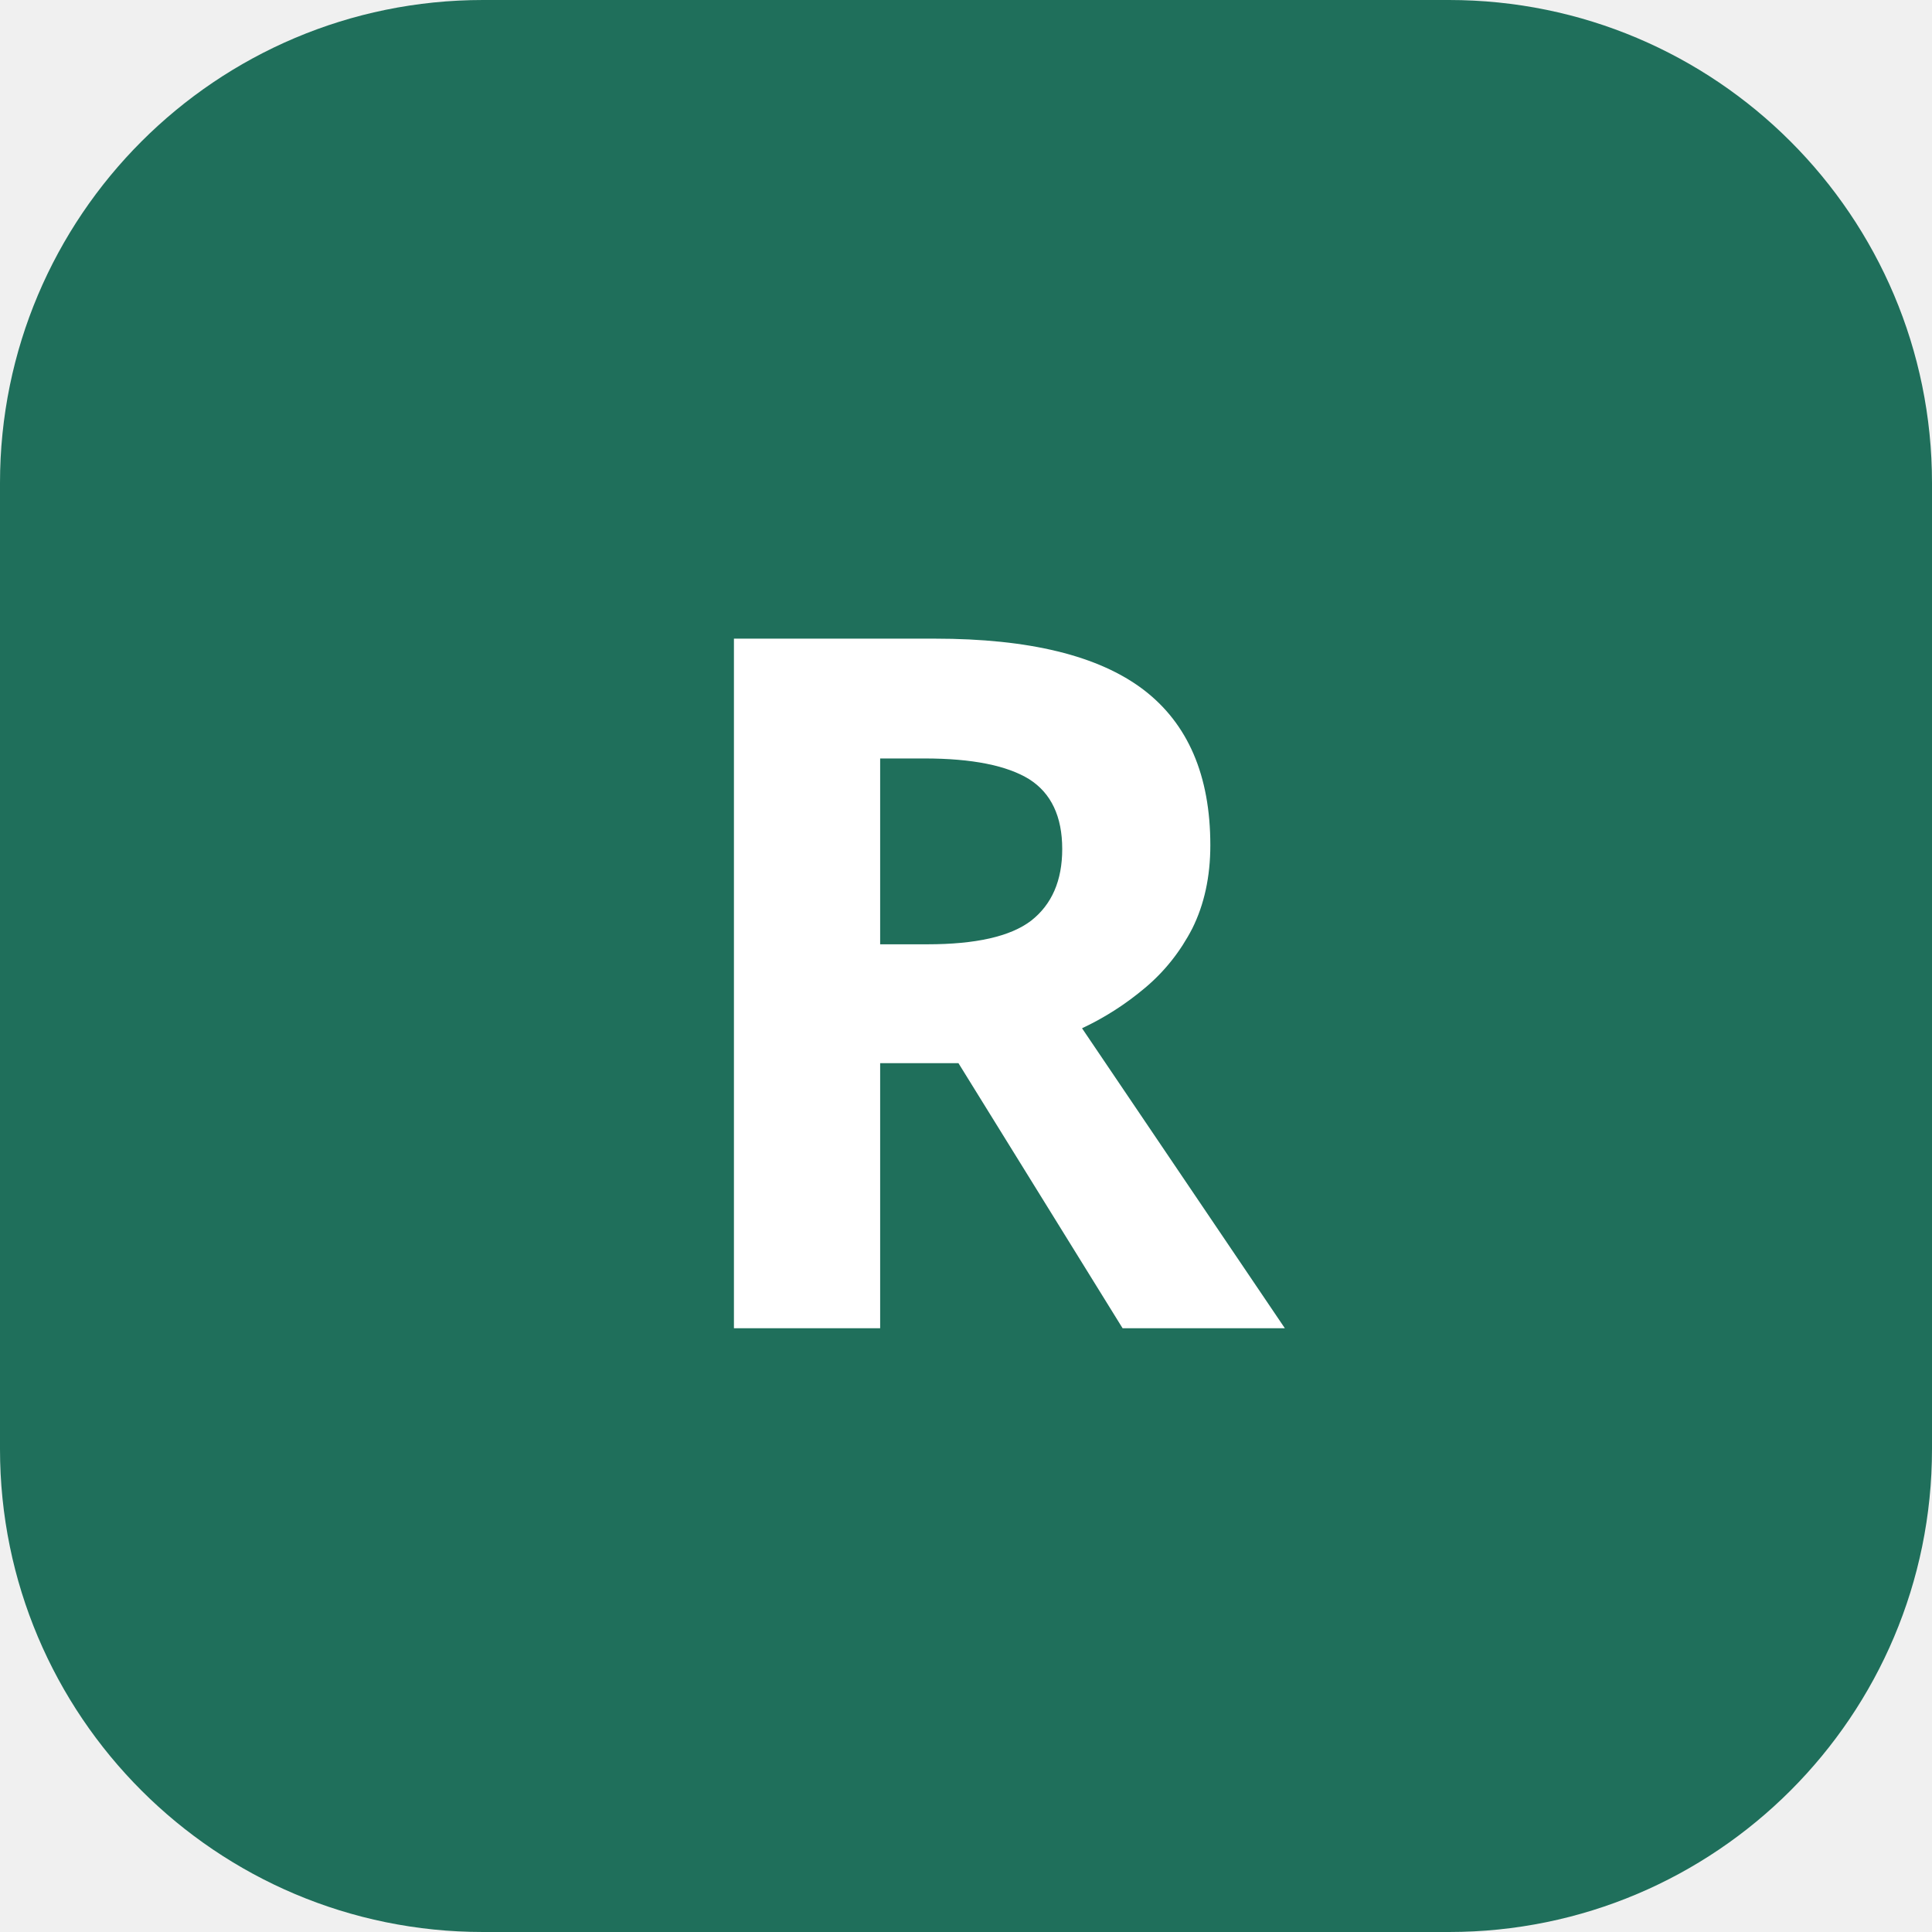
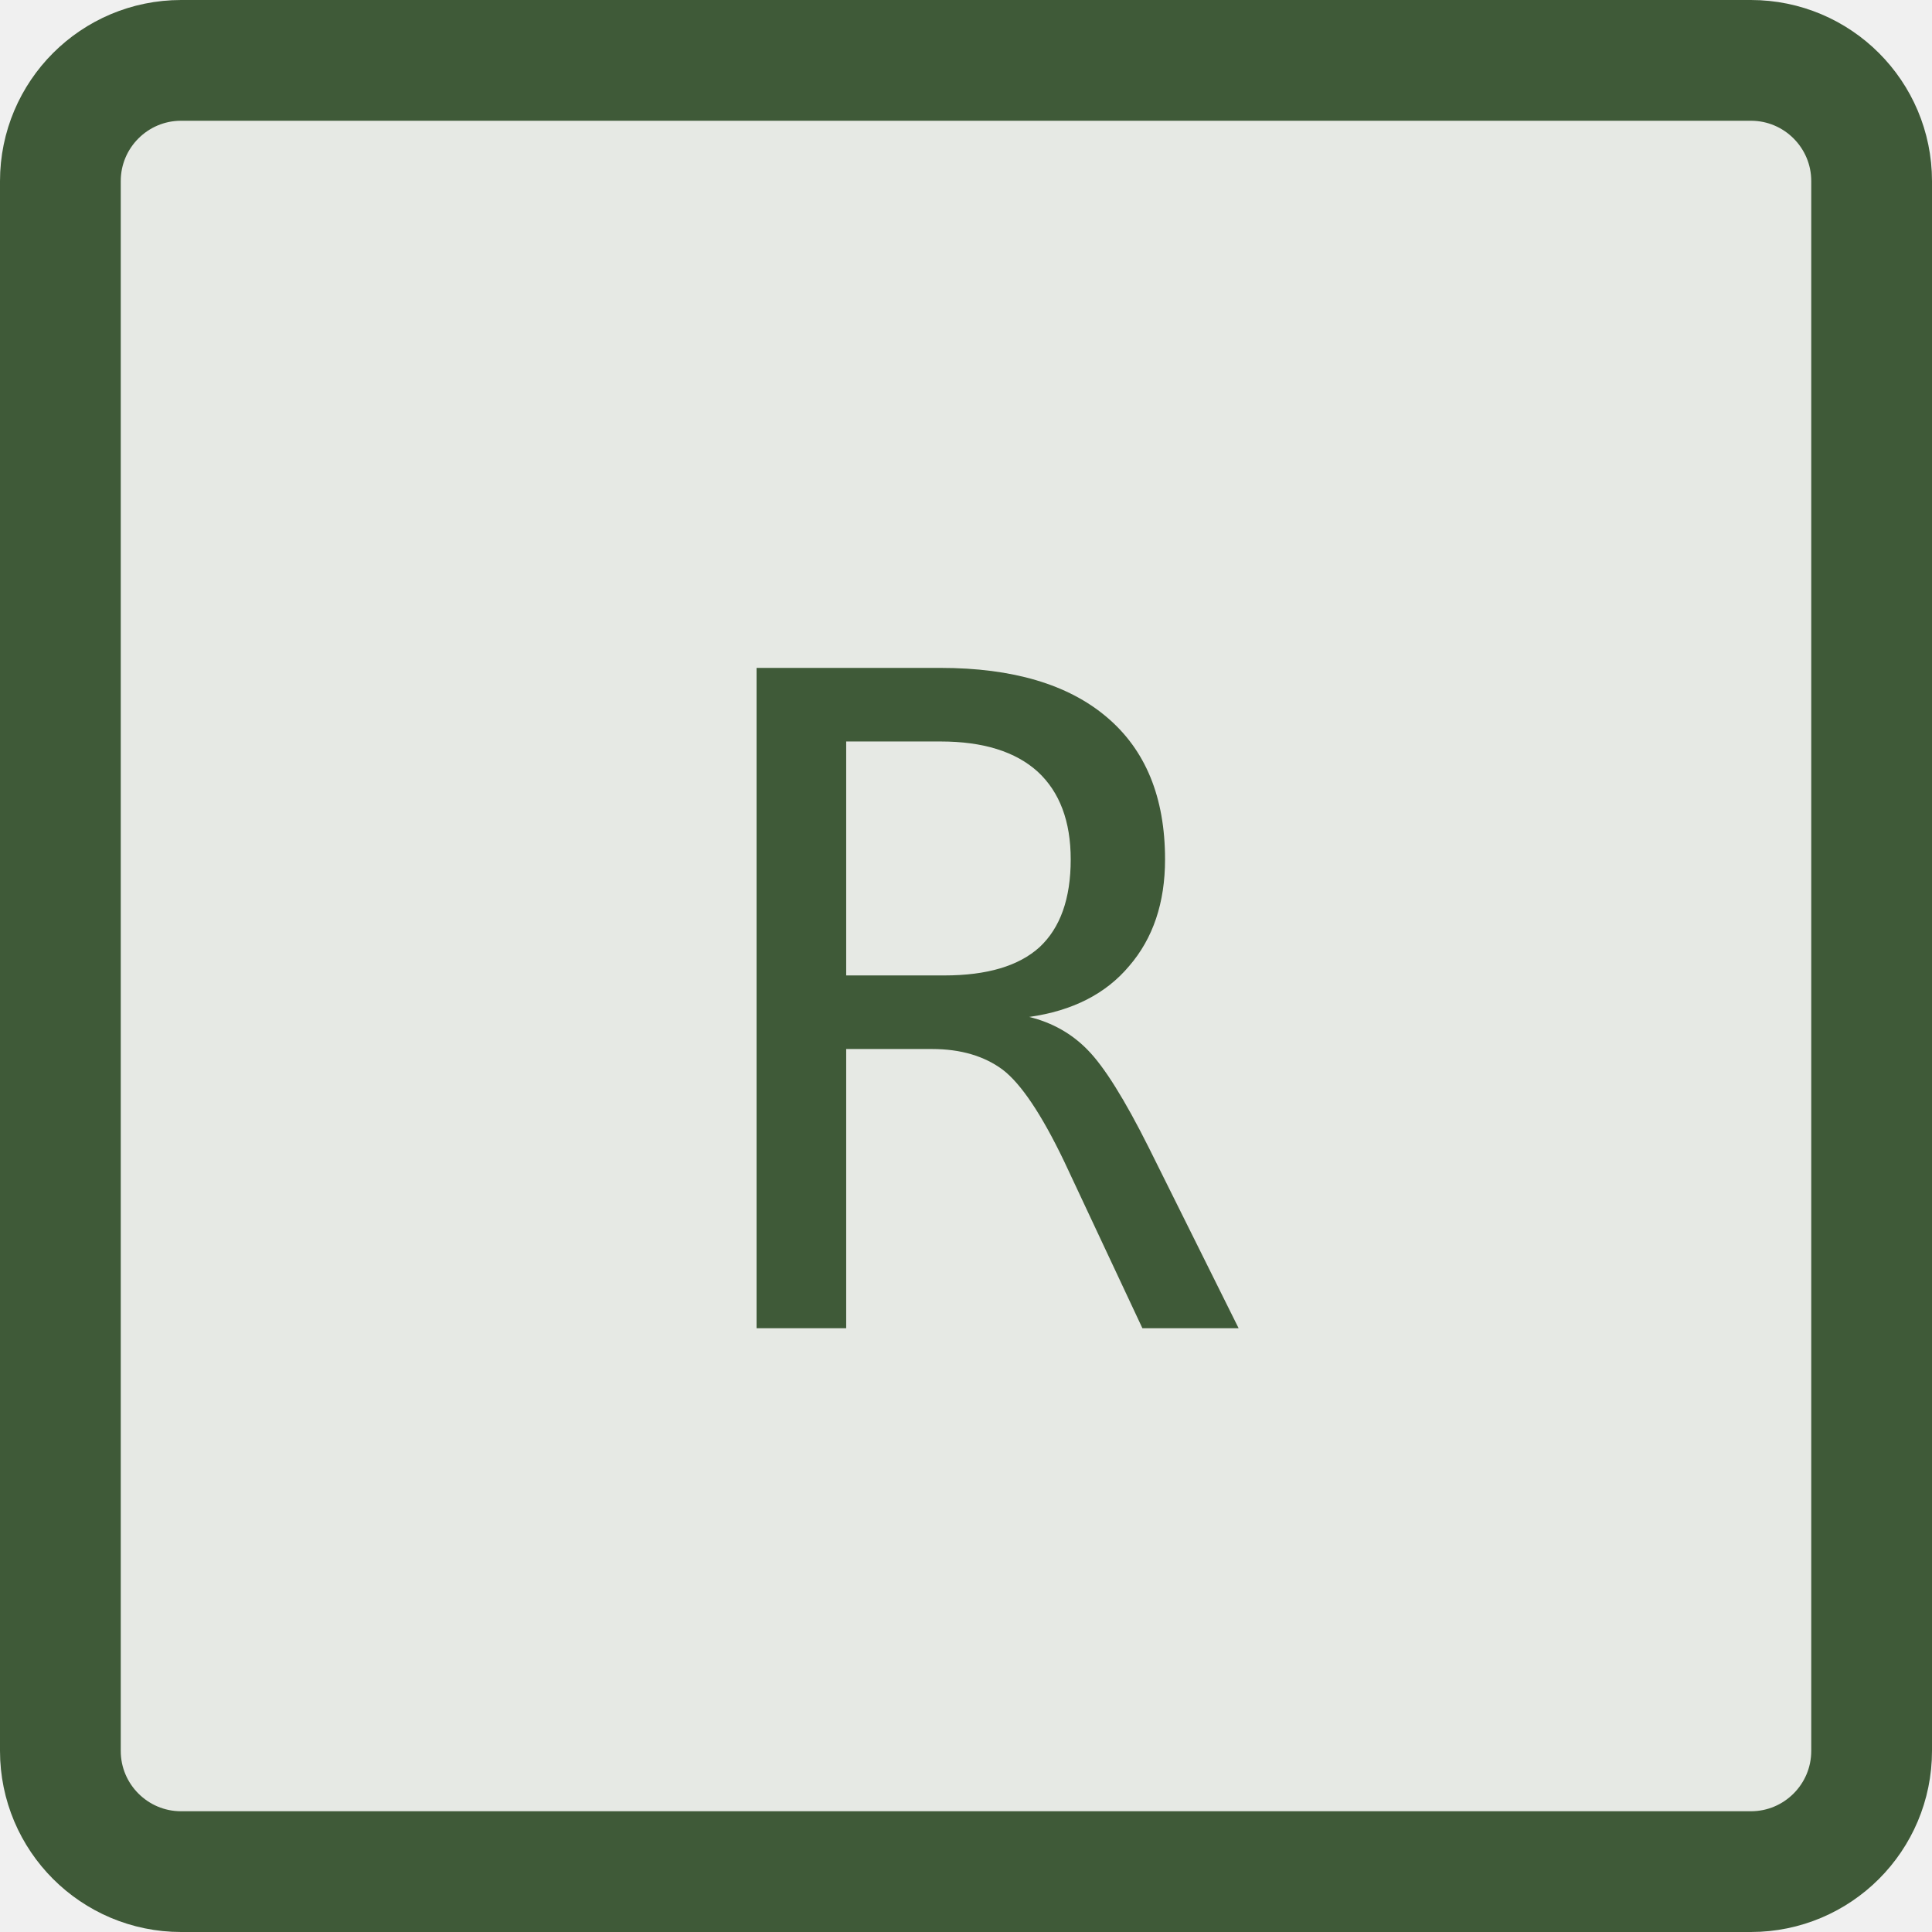
<svg xmlns="http://www.w3.org/2000/svg" viewBox="0 0 32 32">
-   <rect width="32" height="32" rx="8" fill="#1f6f5b" />
-   <text x="16" y="22" text-anchor="middle" font-size="16" font-weight="700" font-family="Segoe UI, PingFang SC, sans-serif" fill="#ffffff">R</text>
+   <rect x="1" y="1" width="30" height="30" rx="2" fill="#e6e9e4" stroke="#3f5a38" stroke-width="2" />
+   <text x="16" y="22" text-anchor="middle" font-size="15" font-weight="500" font-family="IBM Plex Mono, ui-monospace, monospace" fill="#3f5a38">R</text>
</svg>
